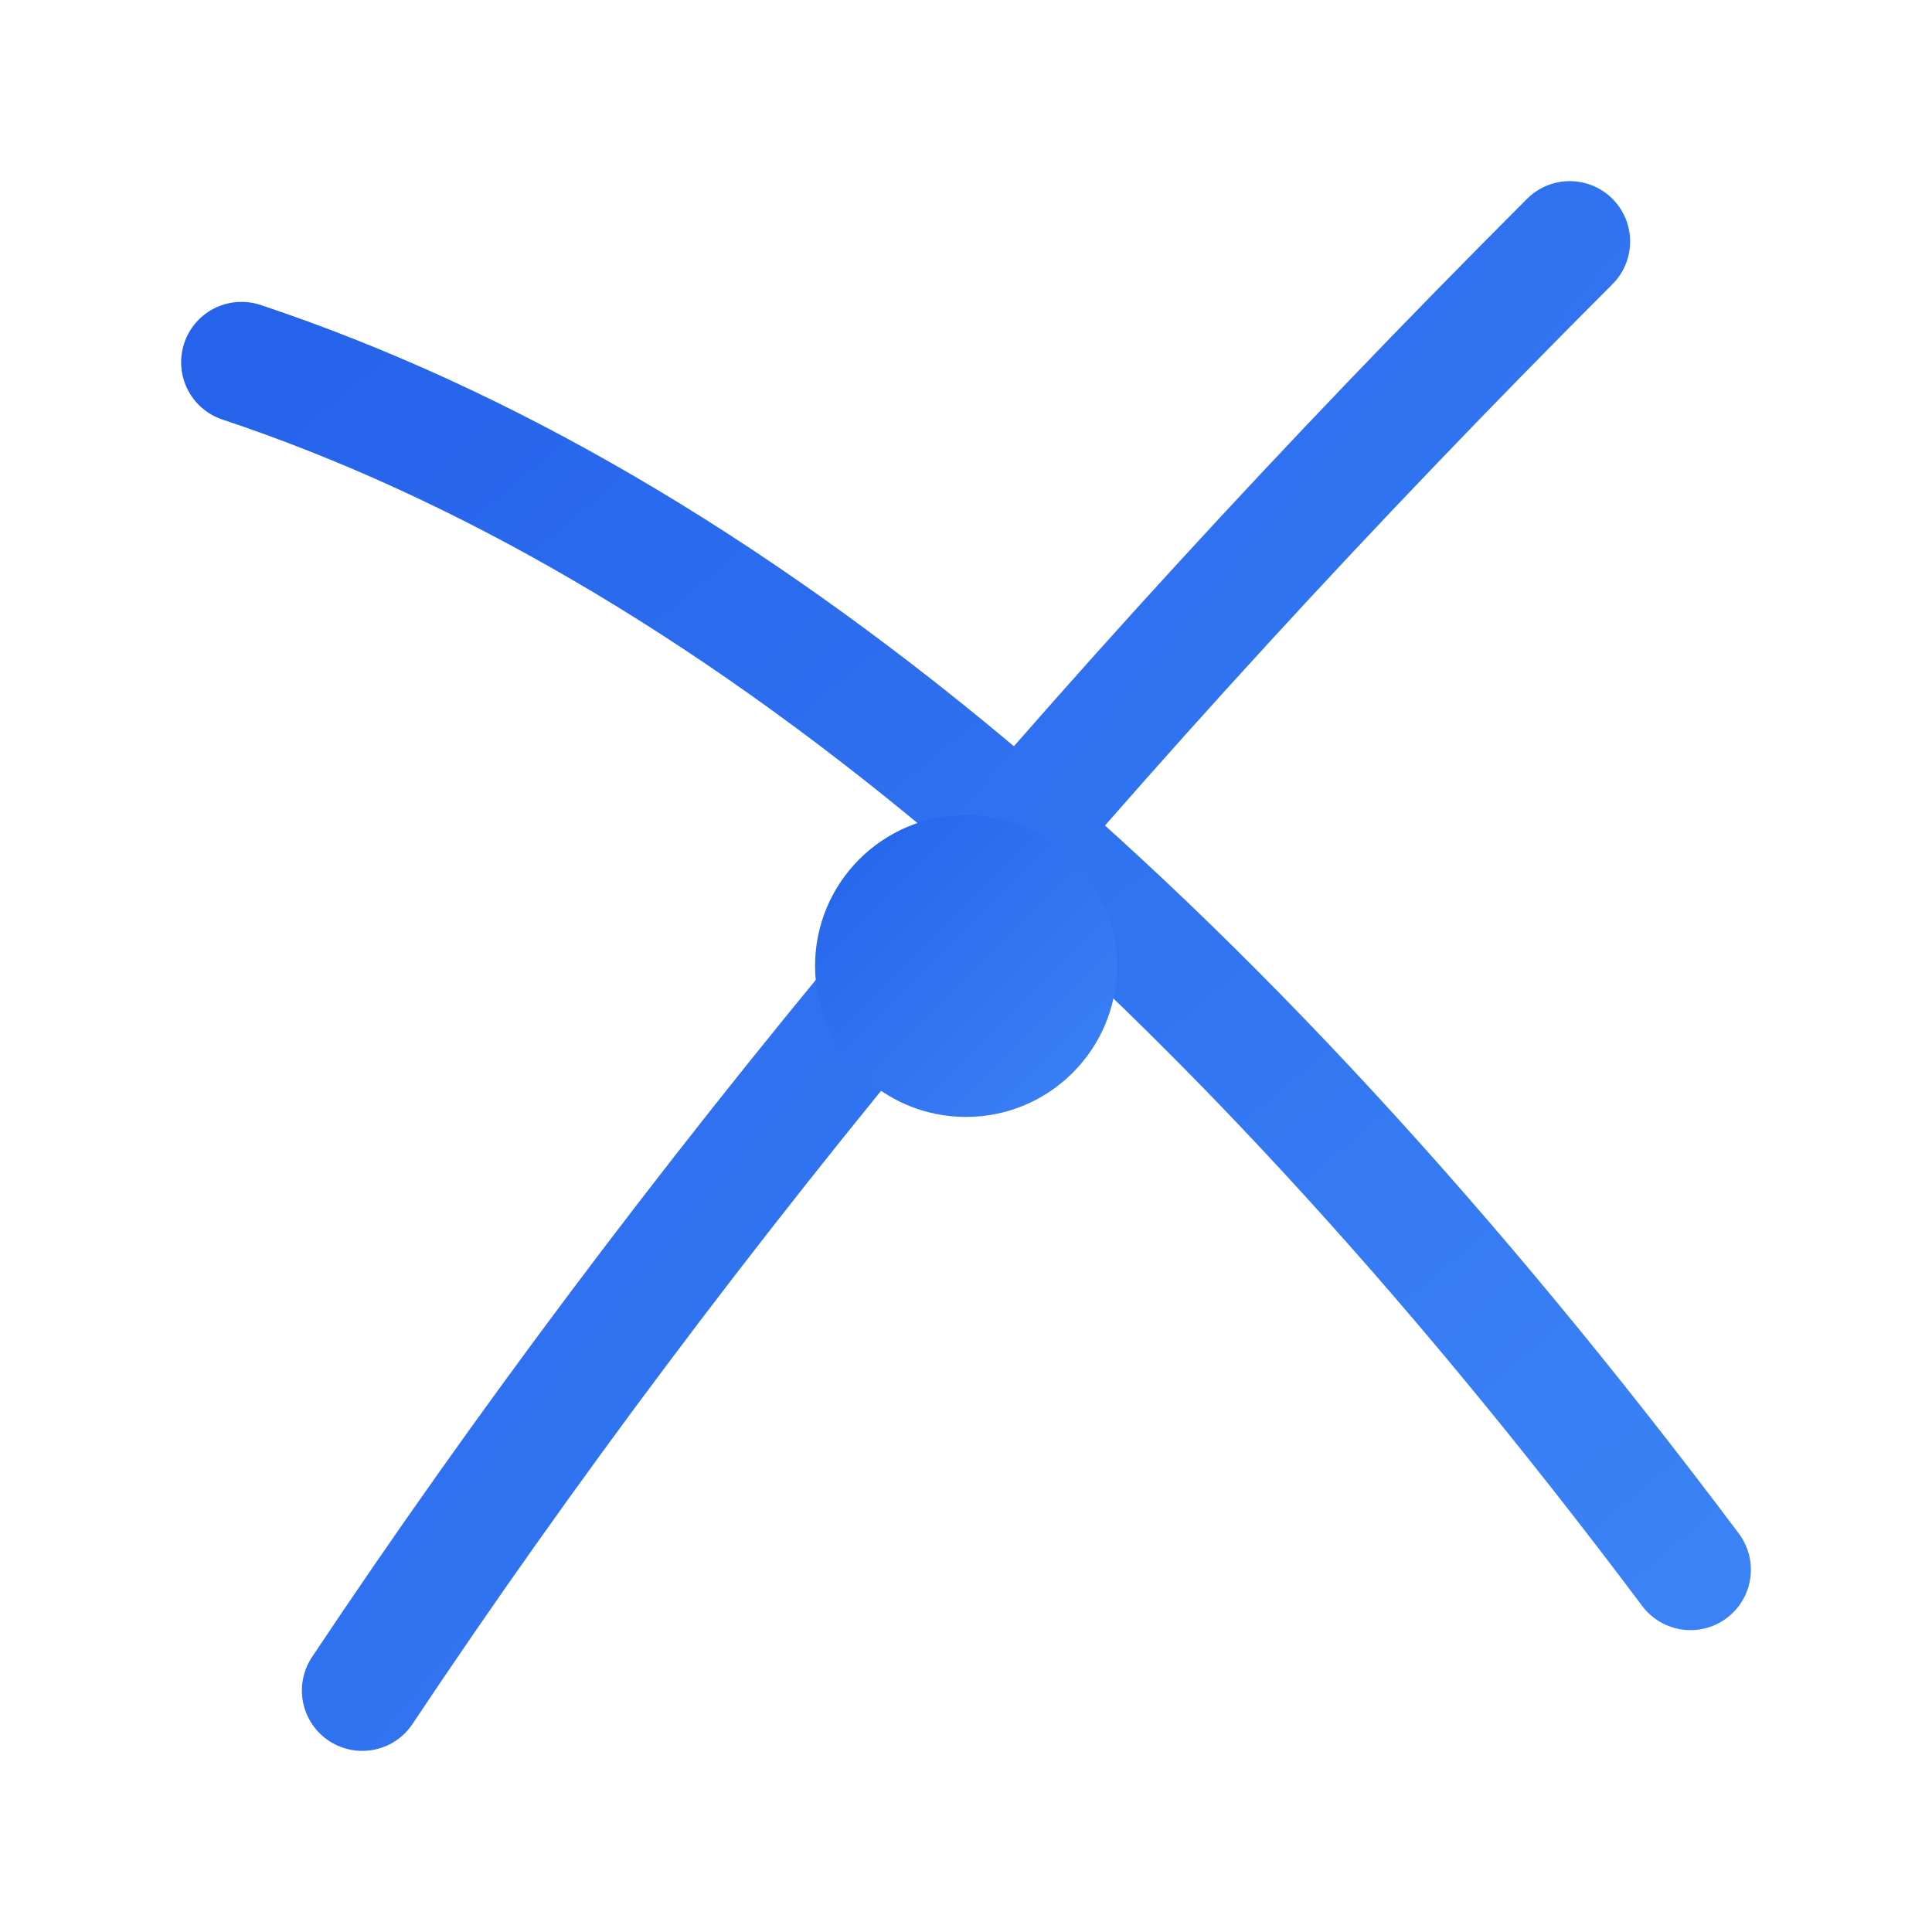
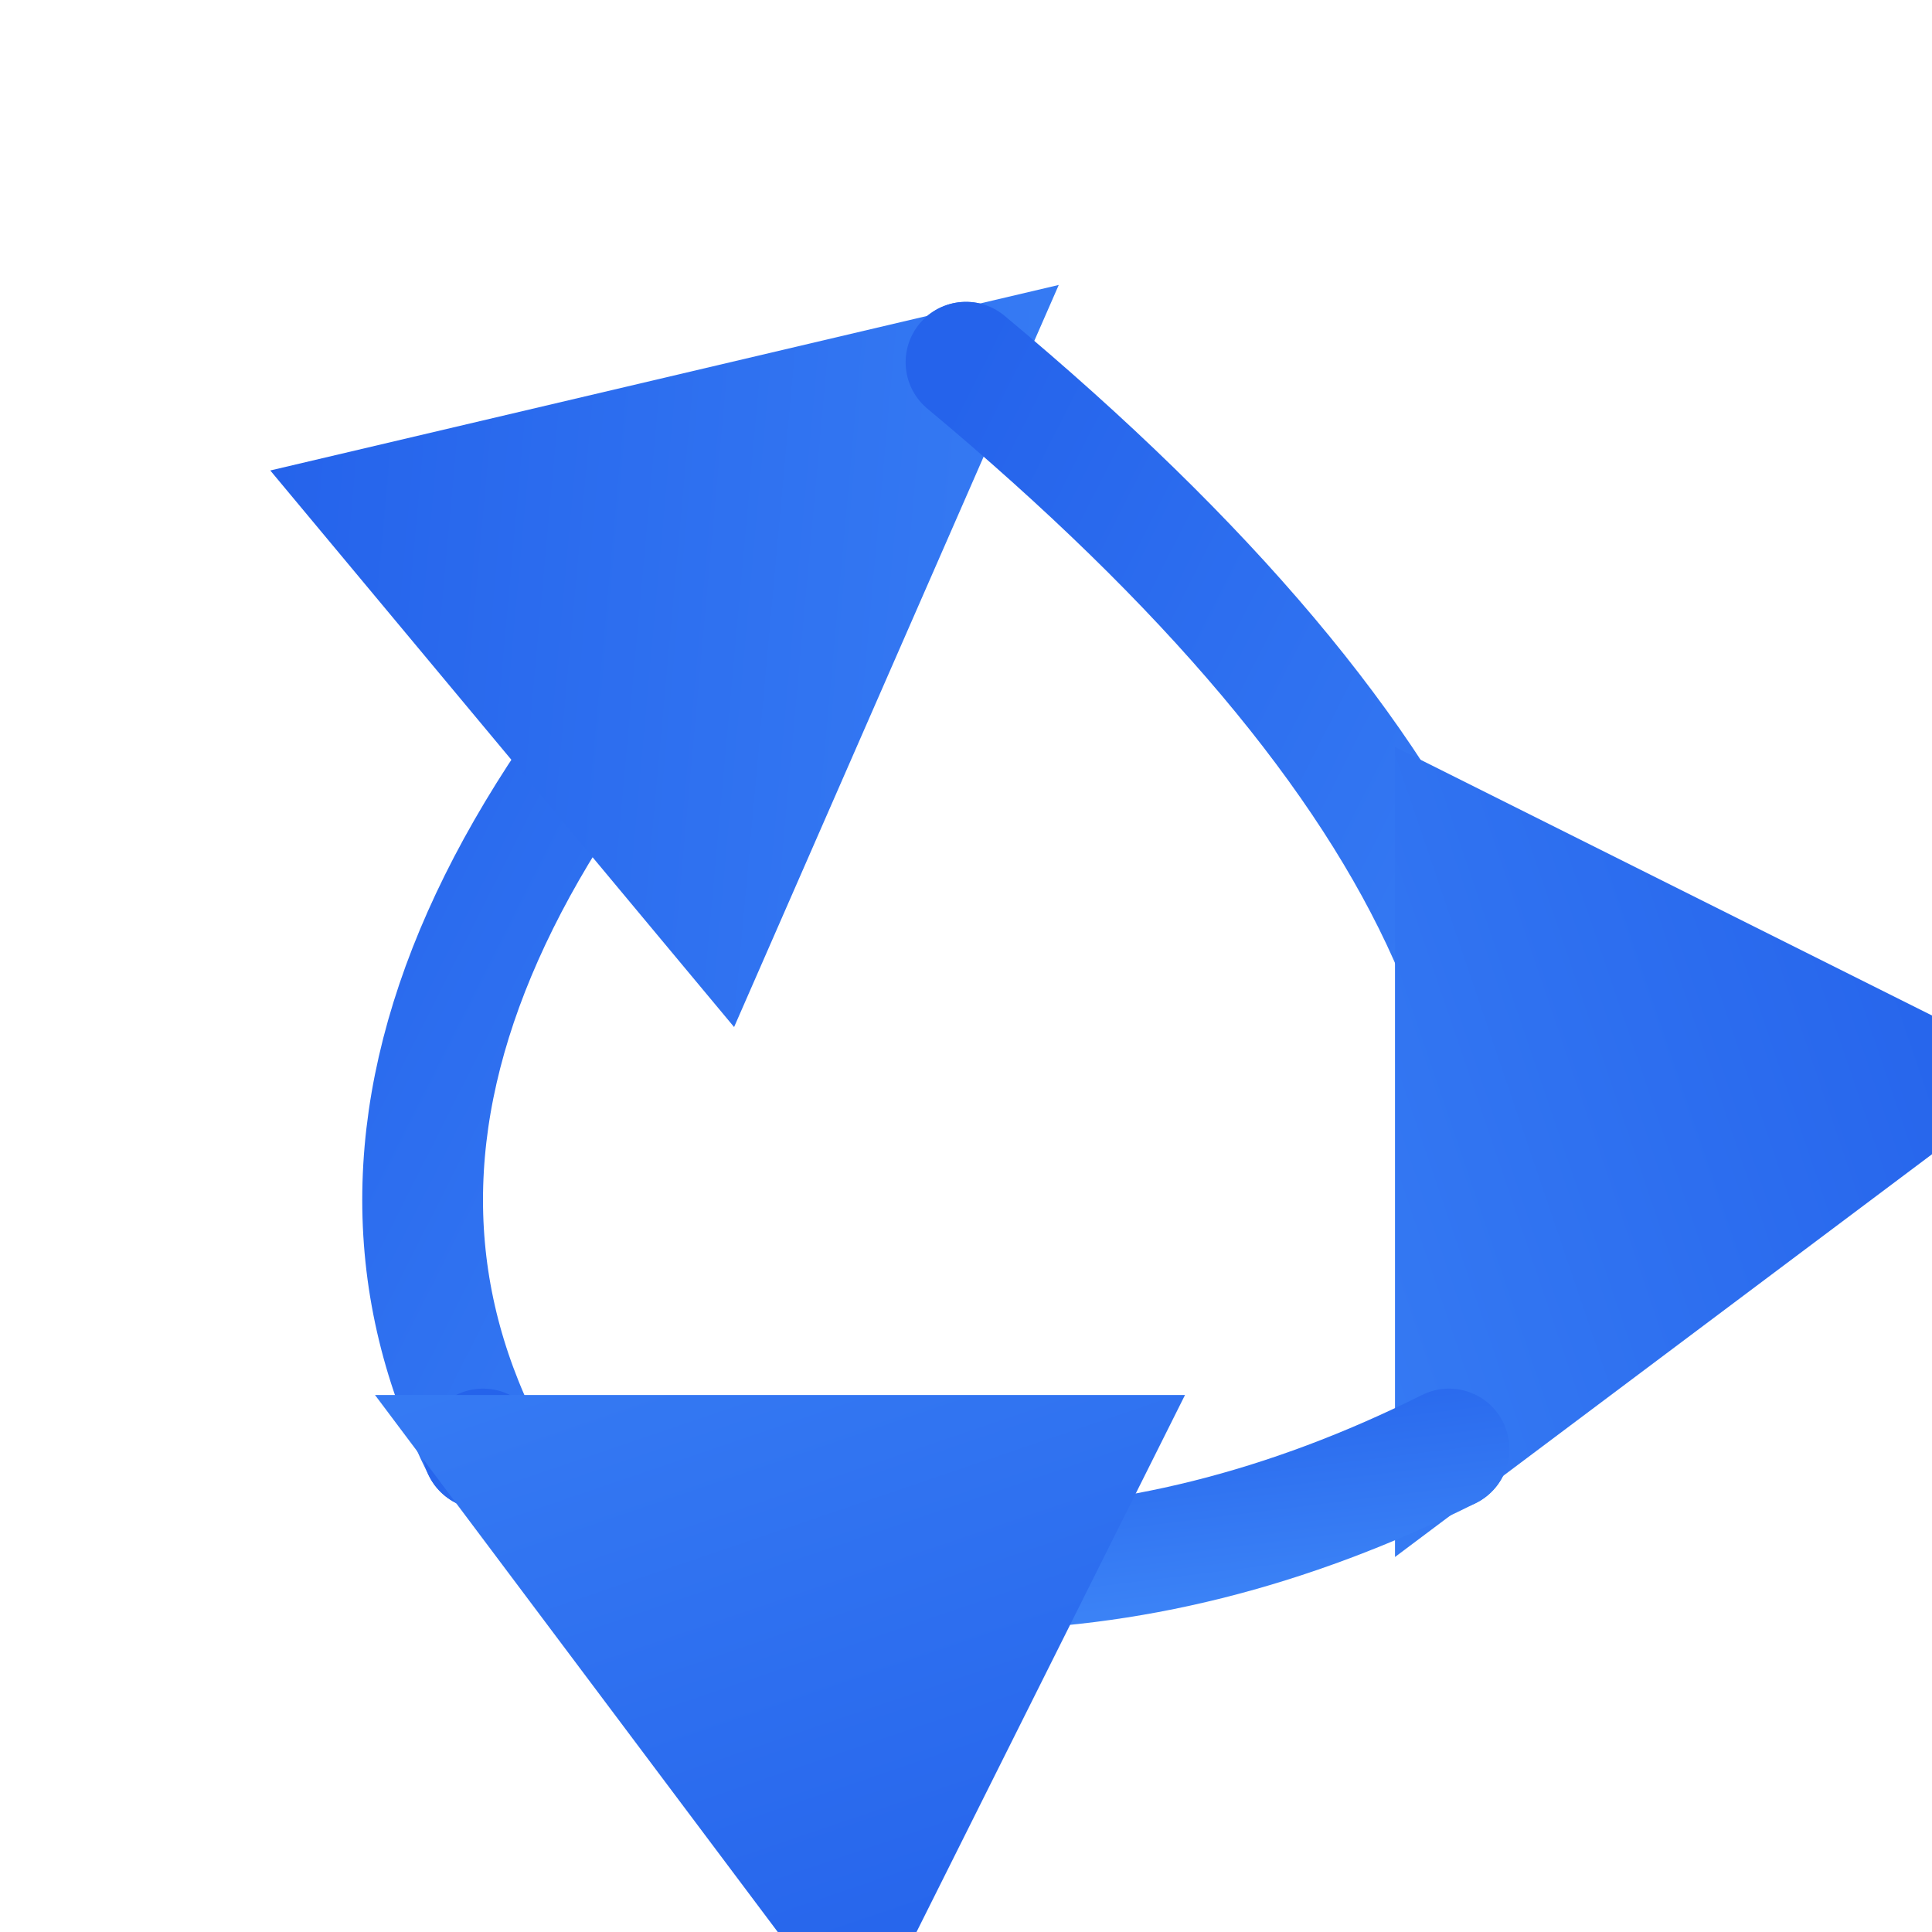
<svg xmlns="http://www.w3.org/2000/svg" viewBox="0 0 64 64" width="64" height="64">
  <defs>
-     <linearGradient id="curve-gradient" x1="0%" y1="0%" x2="100%" y2="100%">
+     <linearGradient id="arrow-gradient" x1="0%" y1="0%" x2="100%" y2="100%">
      <stop offset="0%" style="stop-color:#2563eb" />
      <stop offset="100%" style="stop-color:#3b82f6" />
    </linearGradient>
+     <marker id="arrowhead" markerWidth="6" markerHeight="6" refX="5" refY="3" orient="auto">
+       <polygon points="0,0 6,3 0,6" fill="url(#arrow-gradient)" />
+     </marker>
  </defs>
-   <path d="M 8 12 Q 32 20, 56 52" stroke="url(#curve-gradient)" stroke-width="4" fill="none" stroke-linecap="round" />
-   <path d="M 12 56 Q 28 32, 52 8" stroke="url(#curve-gradient)" stroke-width="4" fill="none" stroke-linecap="round" />
-   <circle cx="32" cy="32" r="5" fill="url(#curve-gradient)" />
+   <path d="M 16 48 Q 8 32, 32 12" stroke="url(#arrow-gradient)" stroke-width="4" fill="none" stroke-linecap="round" marker-end="url(#arrowhead)" />
+   <path d="M 32 12 Q 56 32, 48 48" stroke="url(#arrow-gradient)" stroke-width="4" fill="none" stroke-linecap="round" marker-end="url(#arrowhead)" />
+   <path d="M 48 48 Q 32 56, 16 48" stroke="url(#arrow-gradient)" stroke-width="4" fill="none" stroke-linecap="round" marker-end="url(#arrowhead)" />
</svg>
